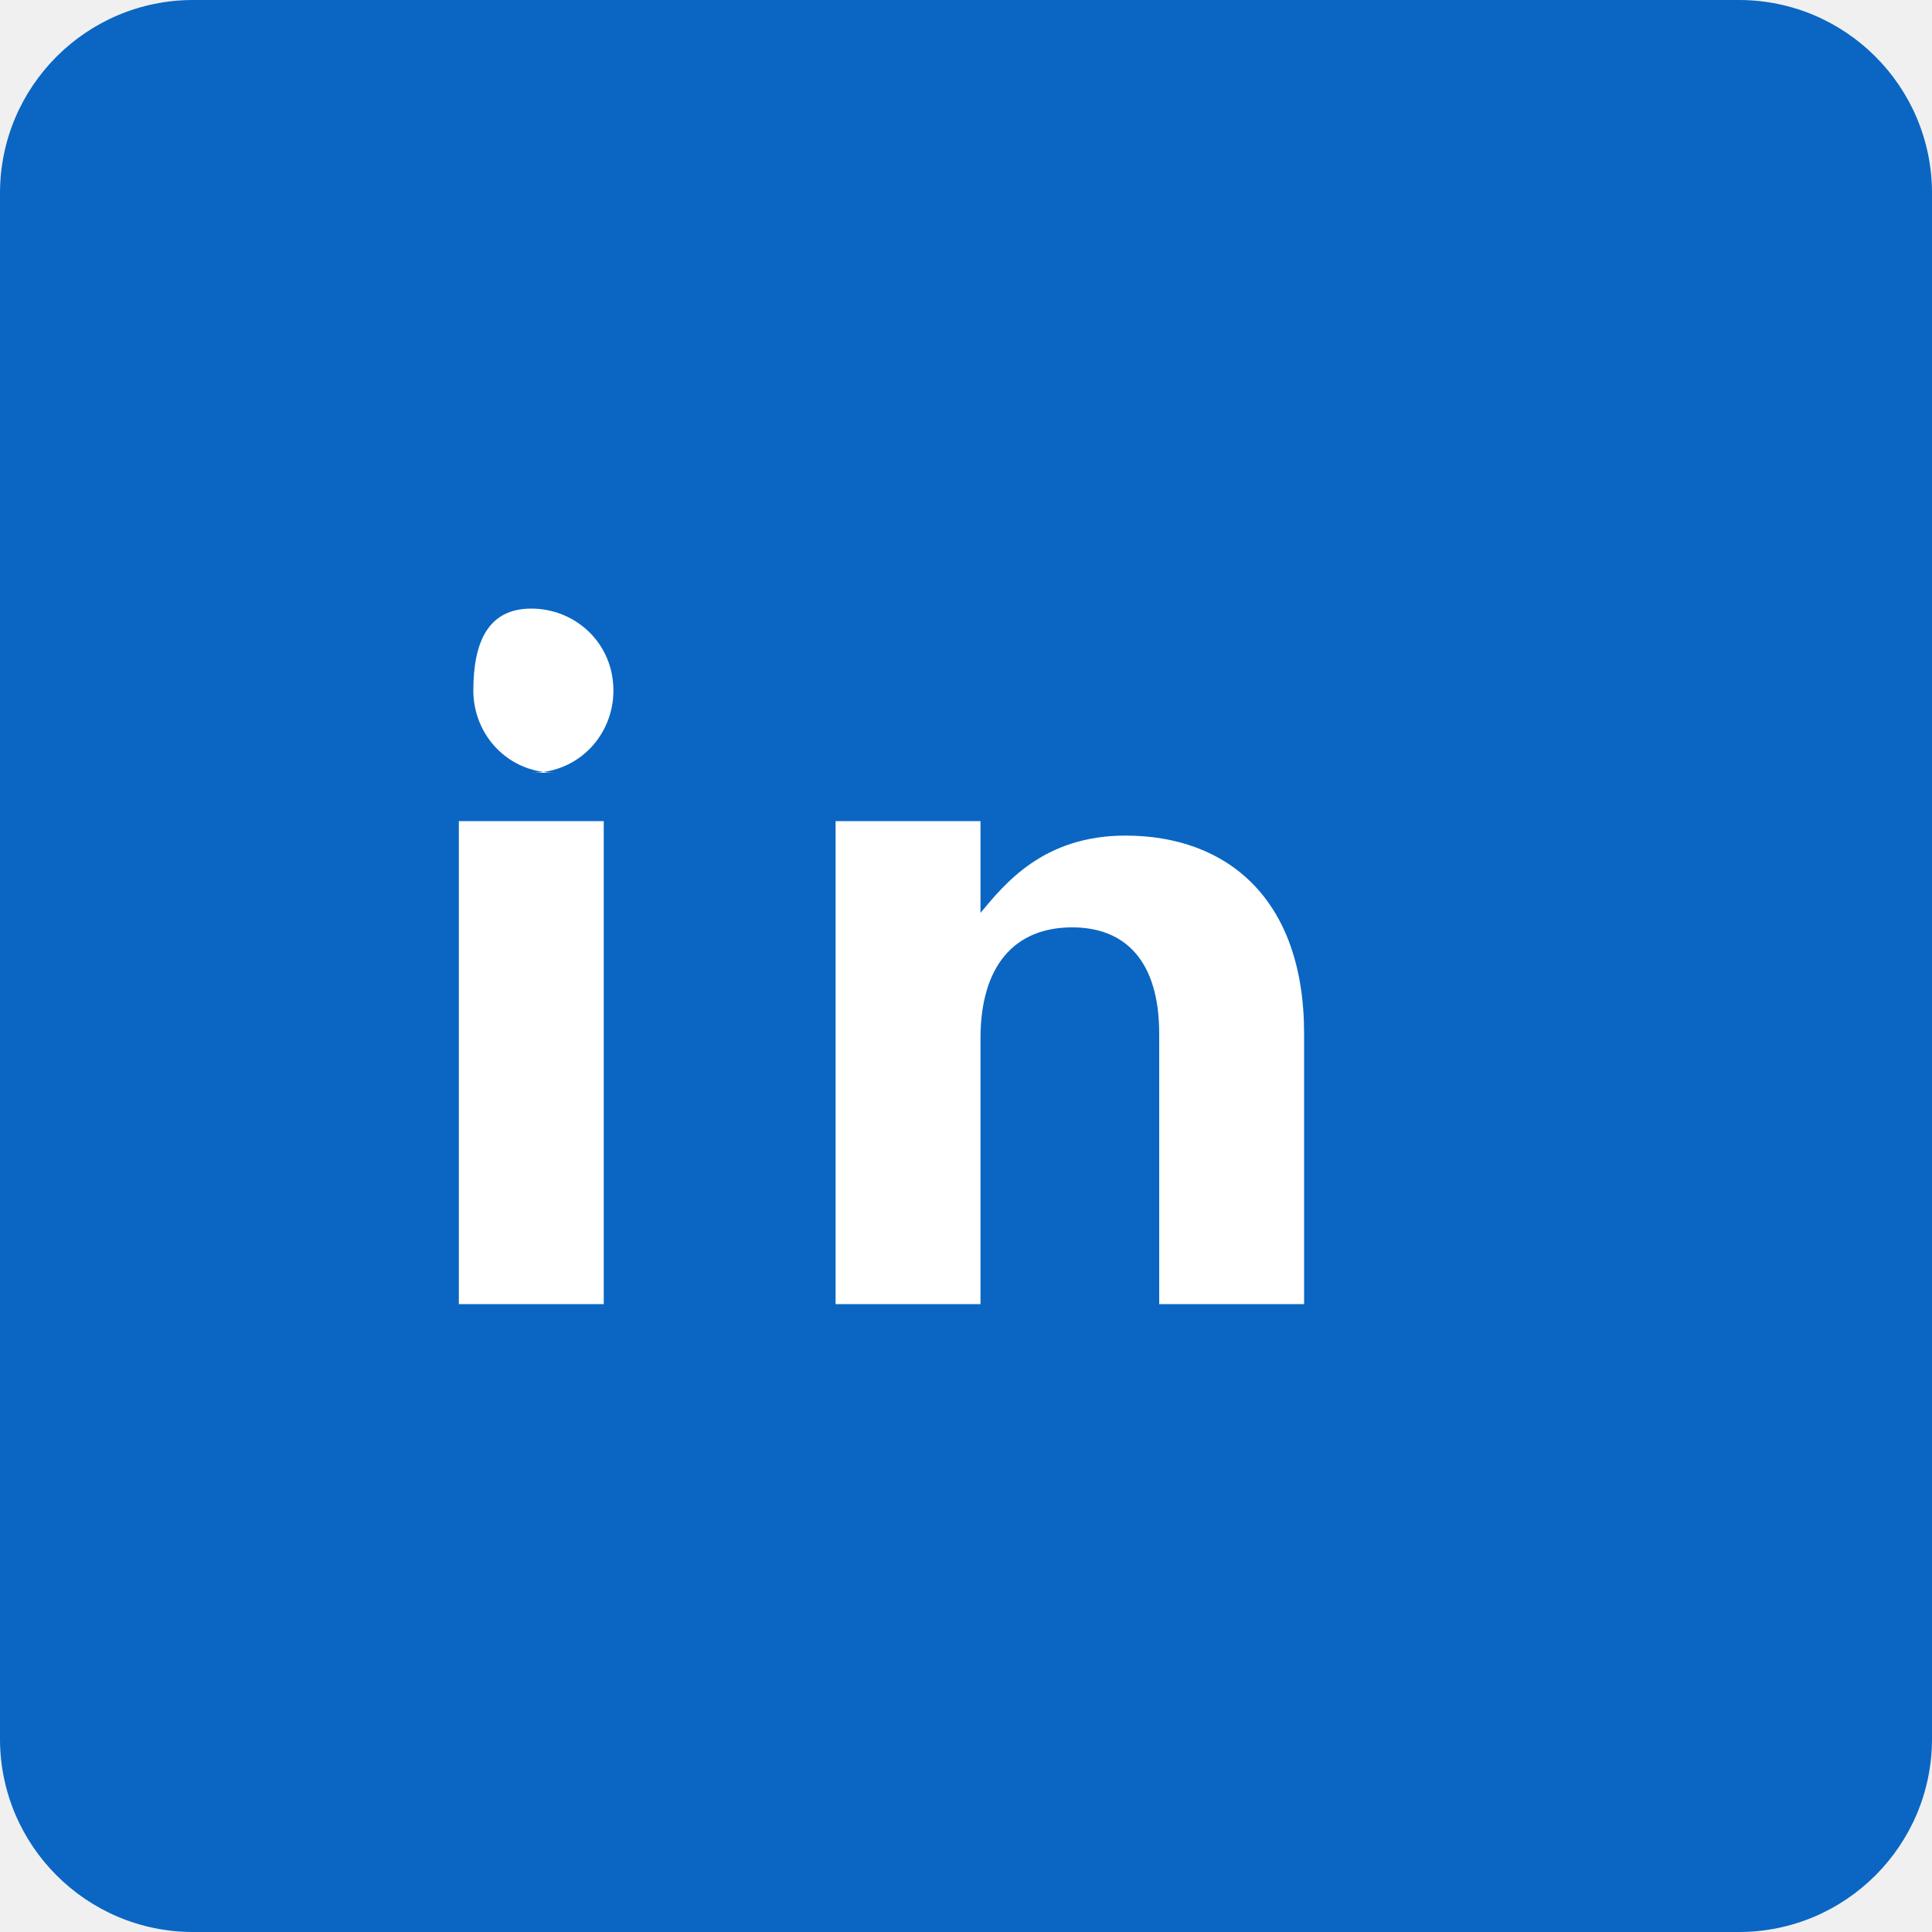
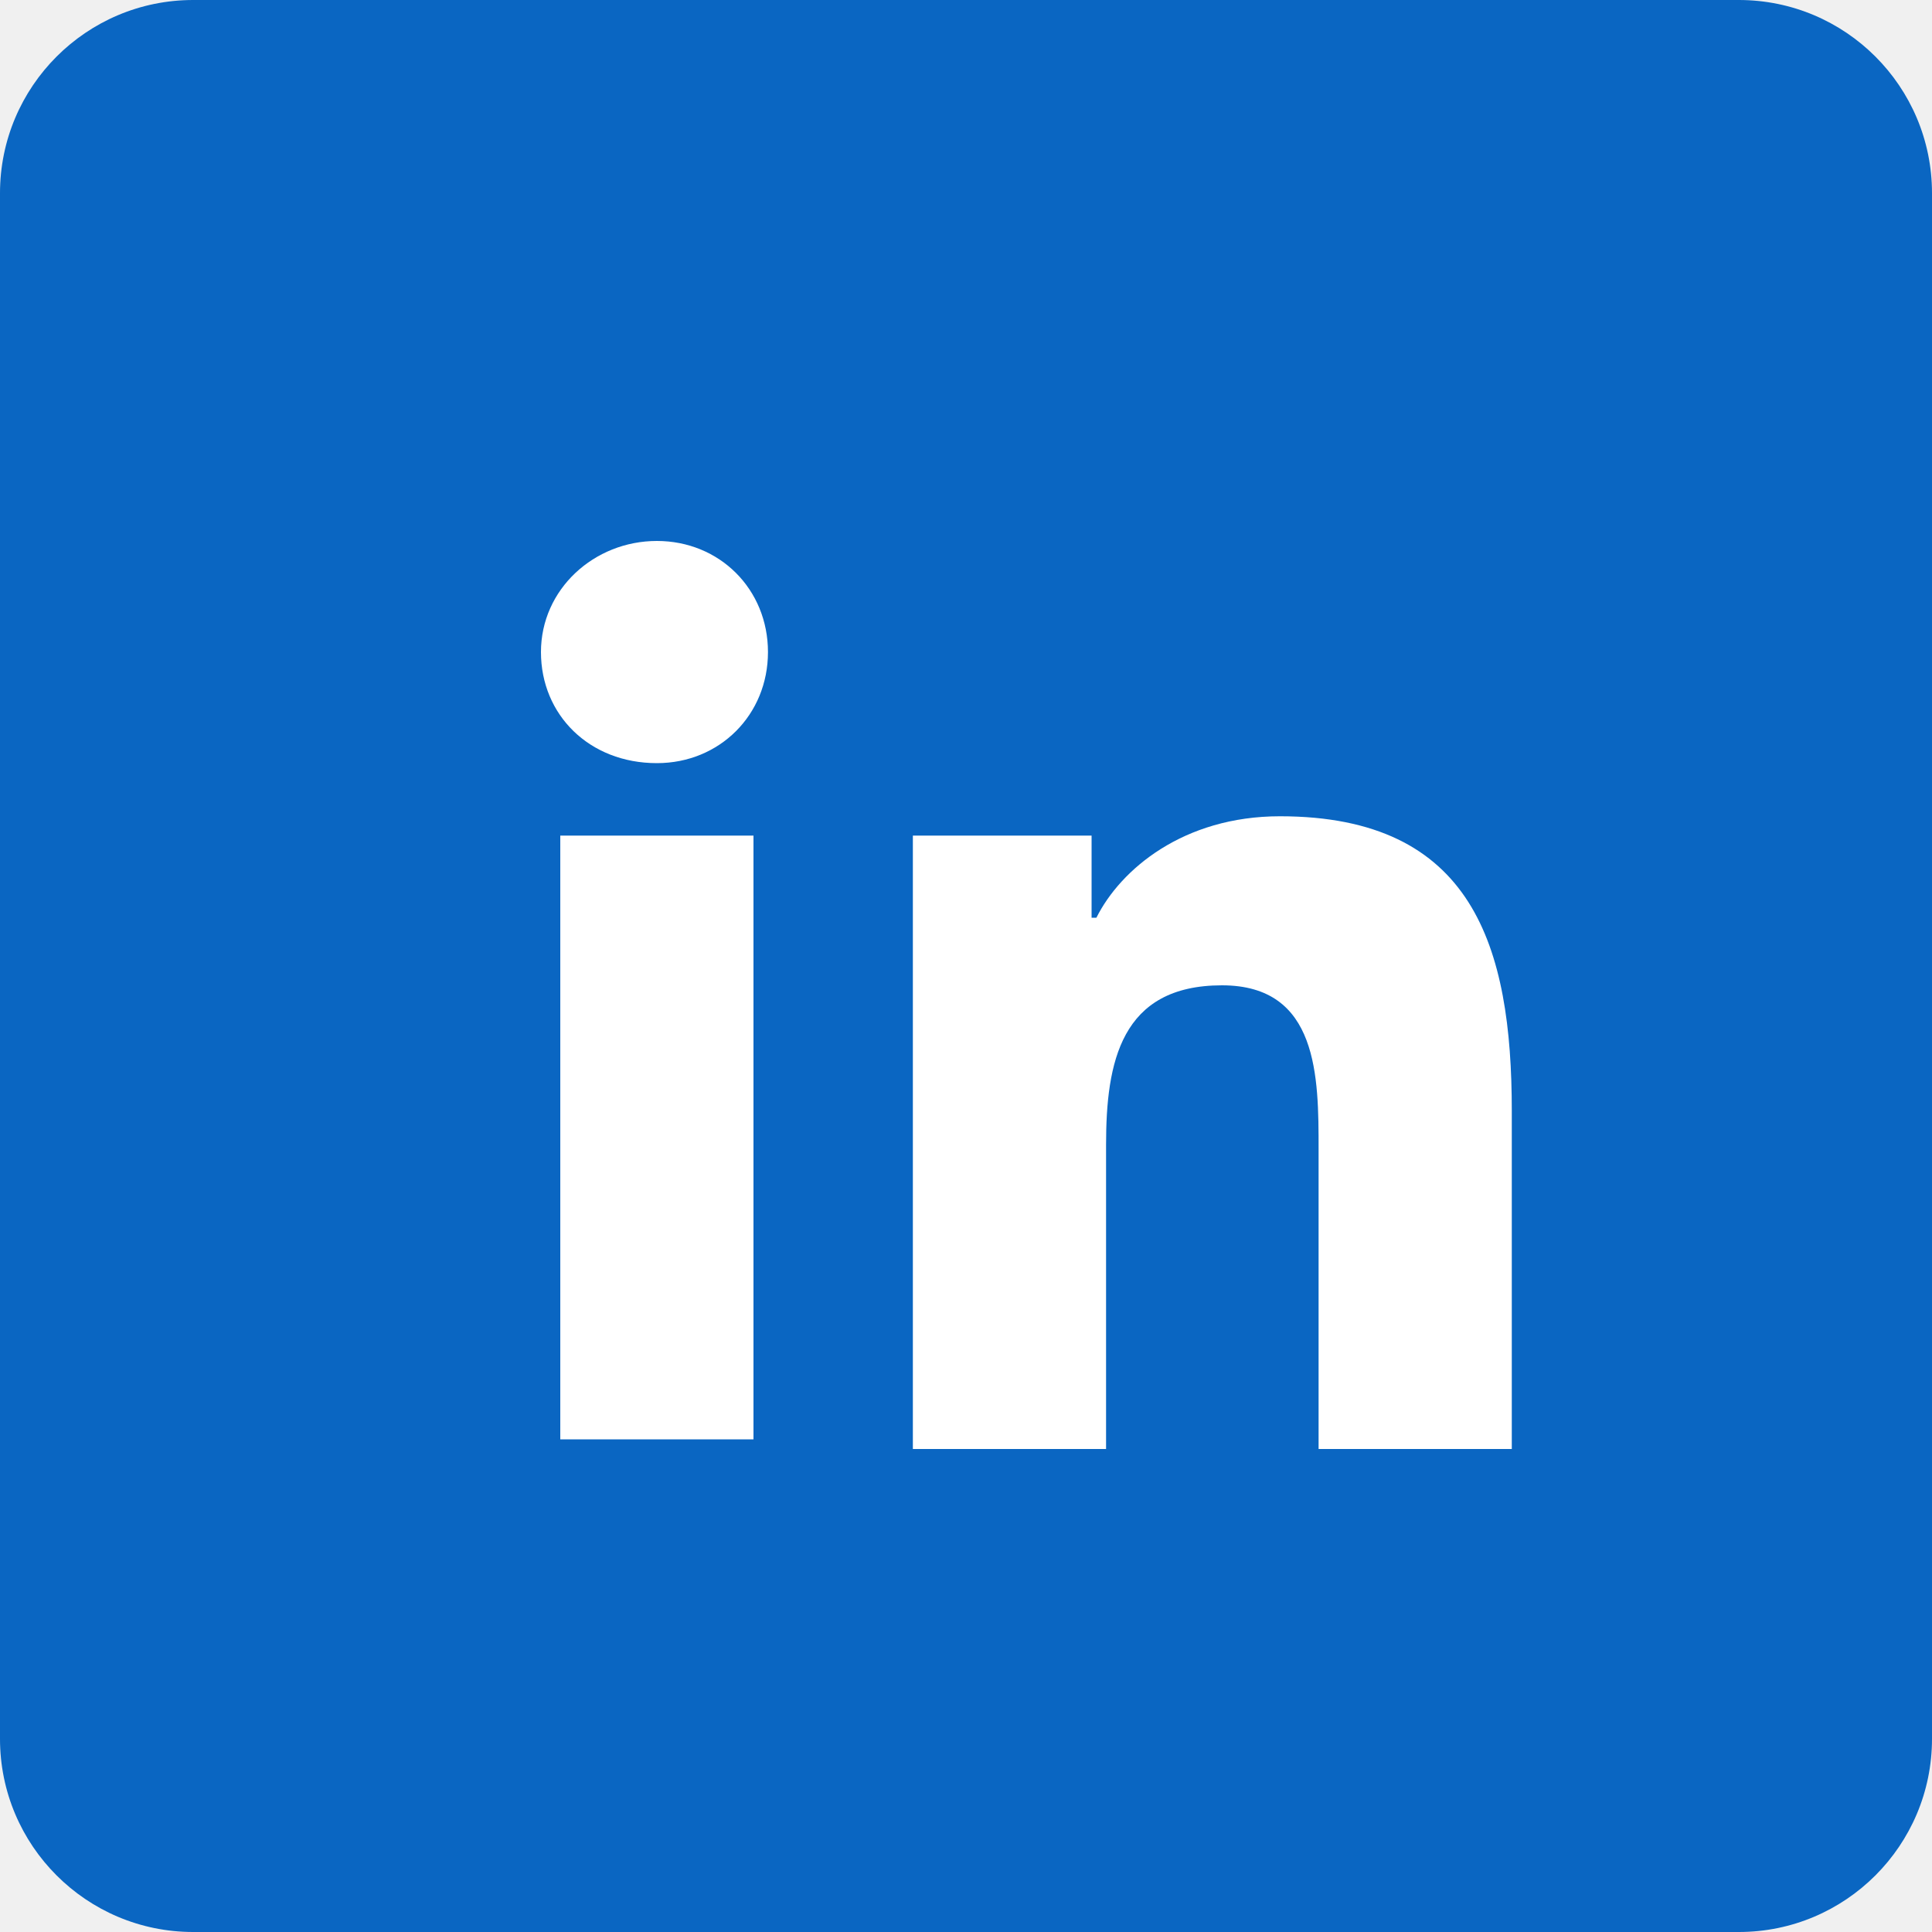
<svg xmlns="http://www.w3.org/2000/svg" width="40" height="40" viewBox="0 0 40 40">
  <rect width="40" height="40" rx="4" fill="#0A66C2" />
-   <path d="M12.5 17h-3v10h3V17zm-1.5-1c1 0 1.7-.8 1.7-1.7 0-1-.8-1.7-1.7-1.7S9.8 13.3 9.8 14.3c0 .9.7 1.7 1.7 1.7zm13 11h3v-5.6c0-2.8-1.6-4.1-3.7-4.1-1.7 0-2.5 1-3 1.6V17h-3v10h3v-5.5c0-1.5.7-2.3 1.9-2.3 1.1 0 1.8.7 1.8 2.2V27z" fill="#fff" />
+   <path d="M13.6 11.2c-1.3 0-2.4 1-2.4 2.3 0 1.3 1 2.3 2.4 2.3 1.3 0 2.3-1 2.3-2.3 0-1.3-1-2.3-2.3-2.3zm-2 6.1h4v12.5h-4V17.3zm7.2 0h3.8v1.7h.1c.5-1 1.8-2.1 3.8-2.1 4 0 4.8 2.7 4.8 6.1v7h-4v-6.2c0-1.5 0-3.4-2-3.4-2.1 0-2.4 1.6-2.4 3.3v6.3h-4V17.3z" fill="#fff" />
</svg>
